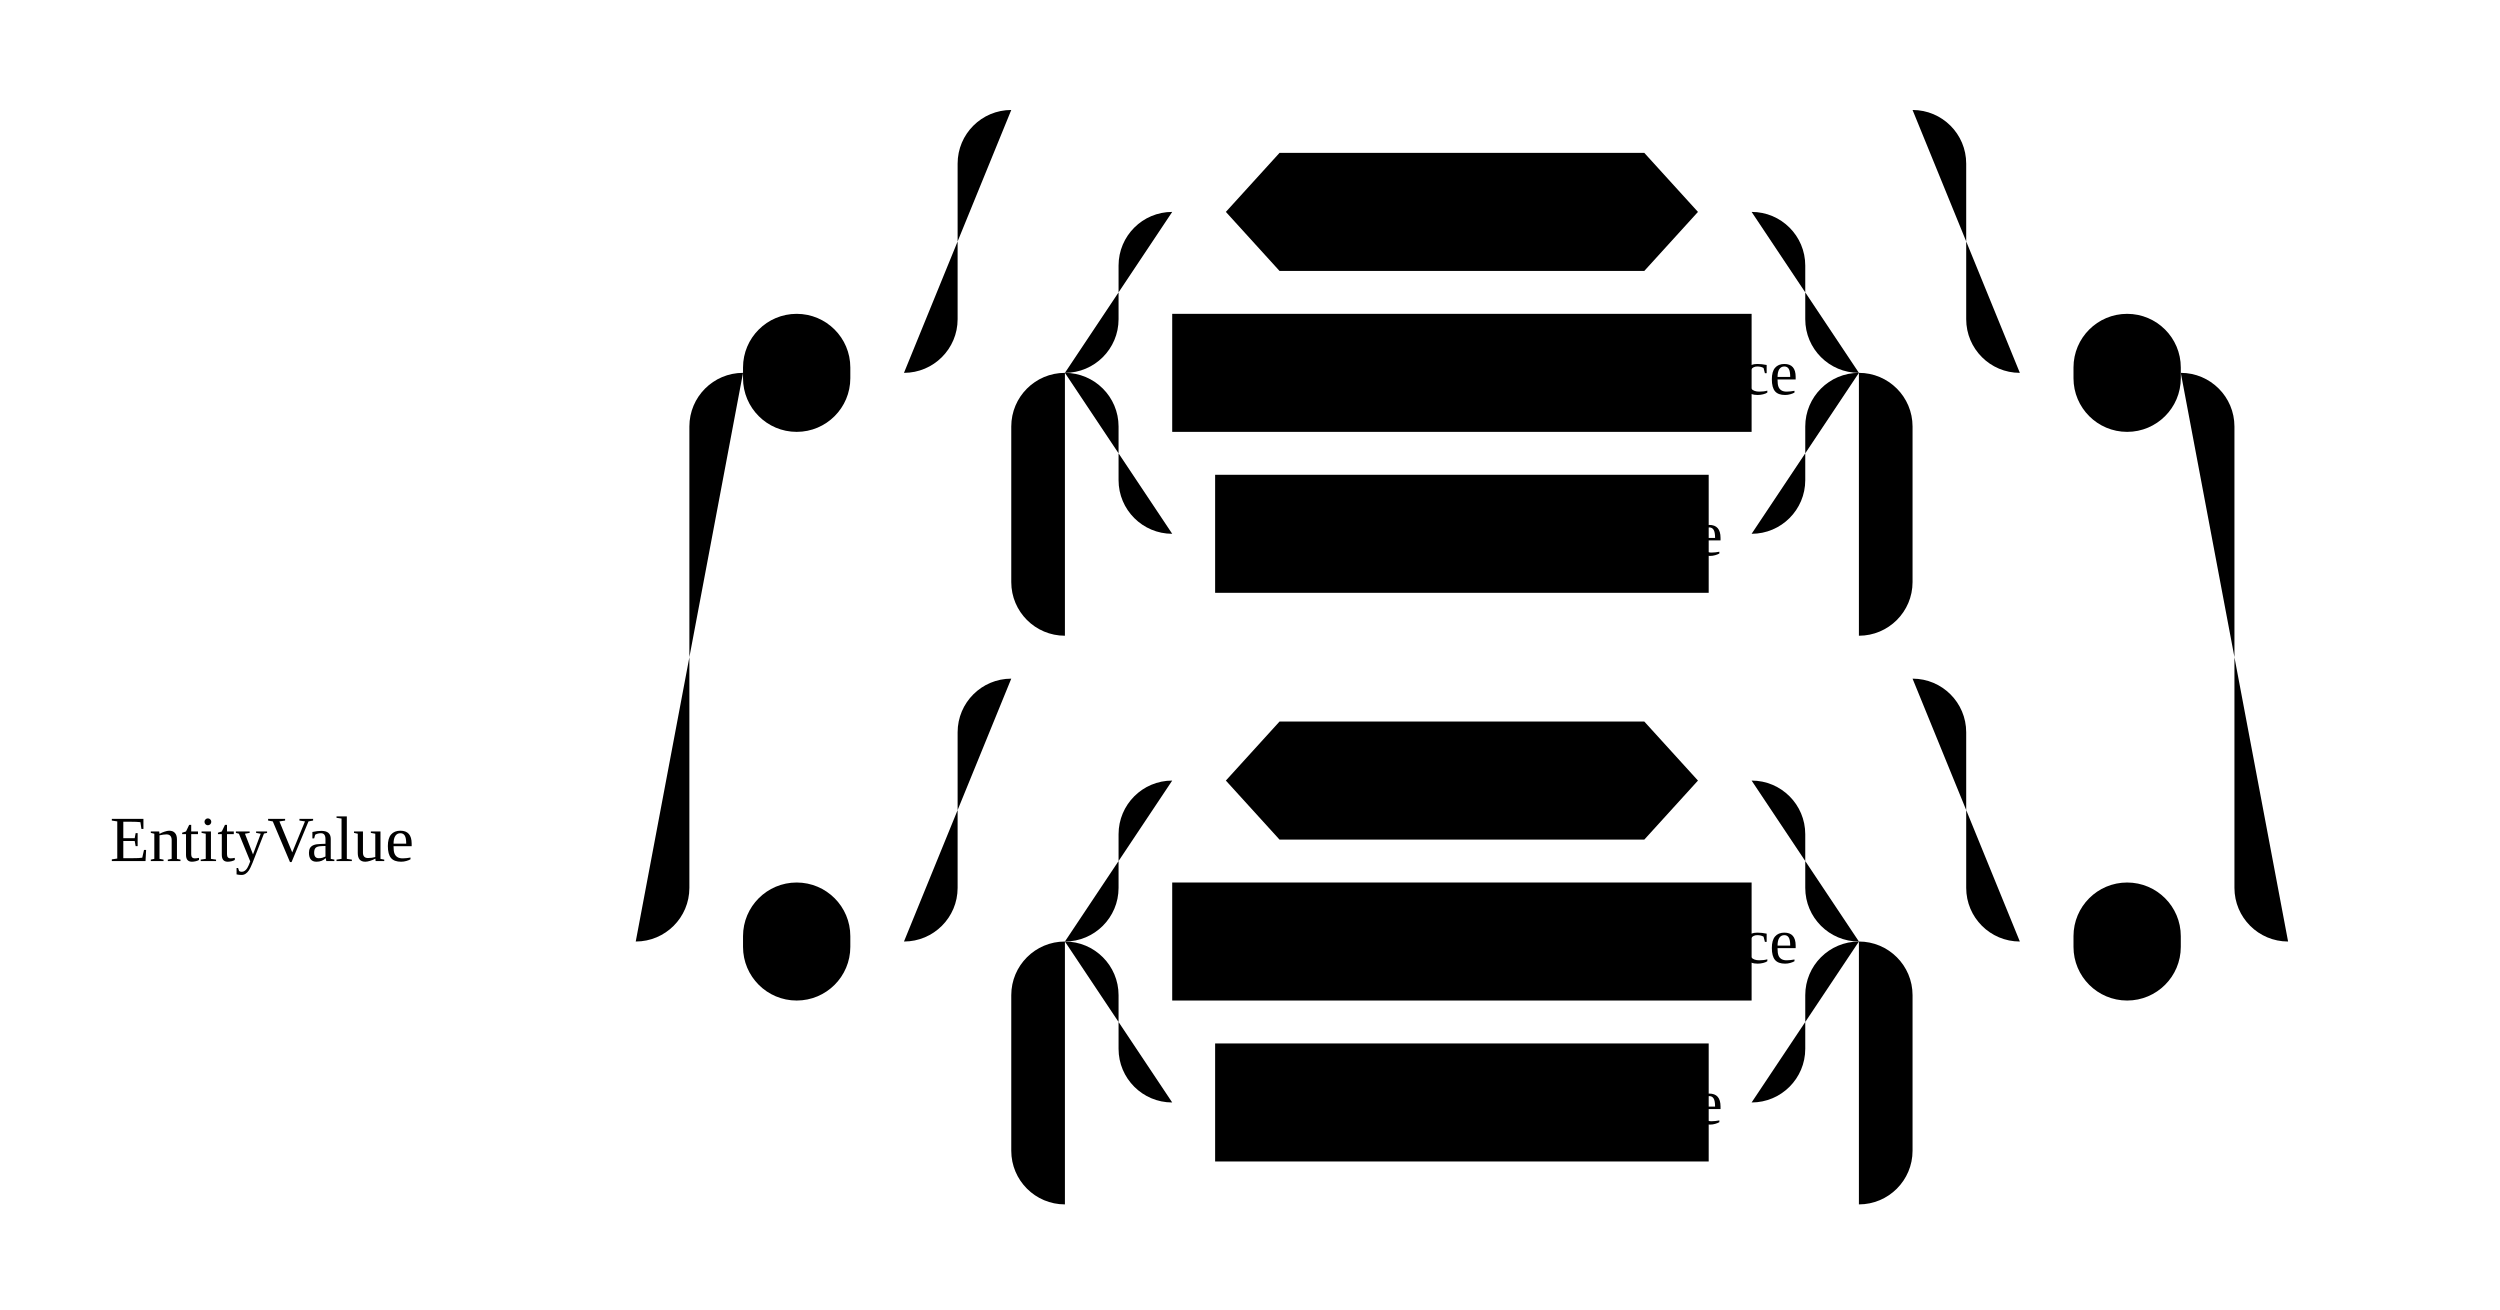
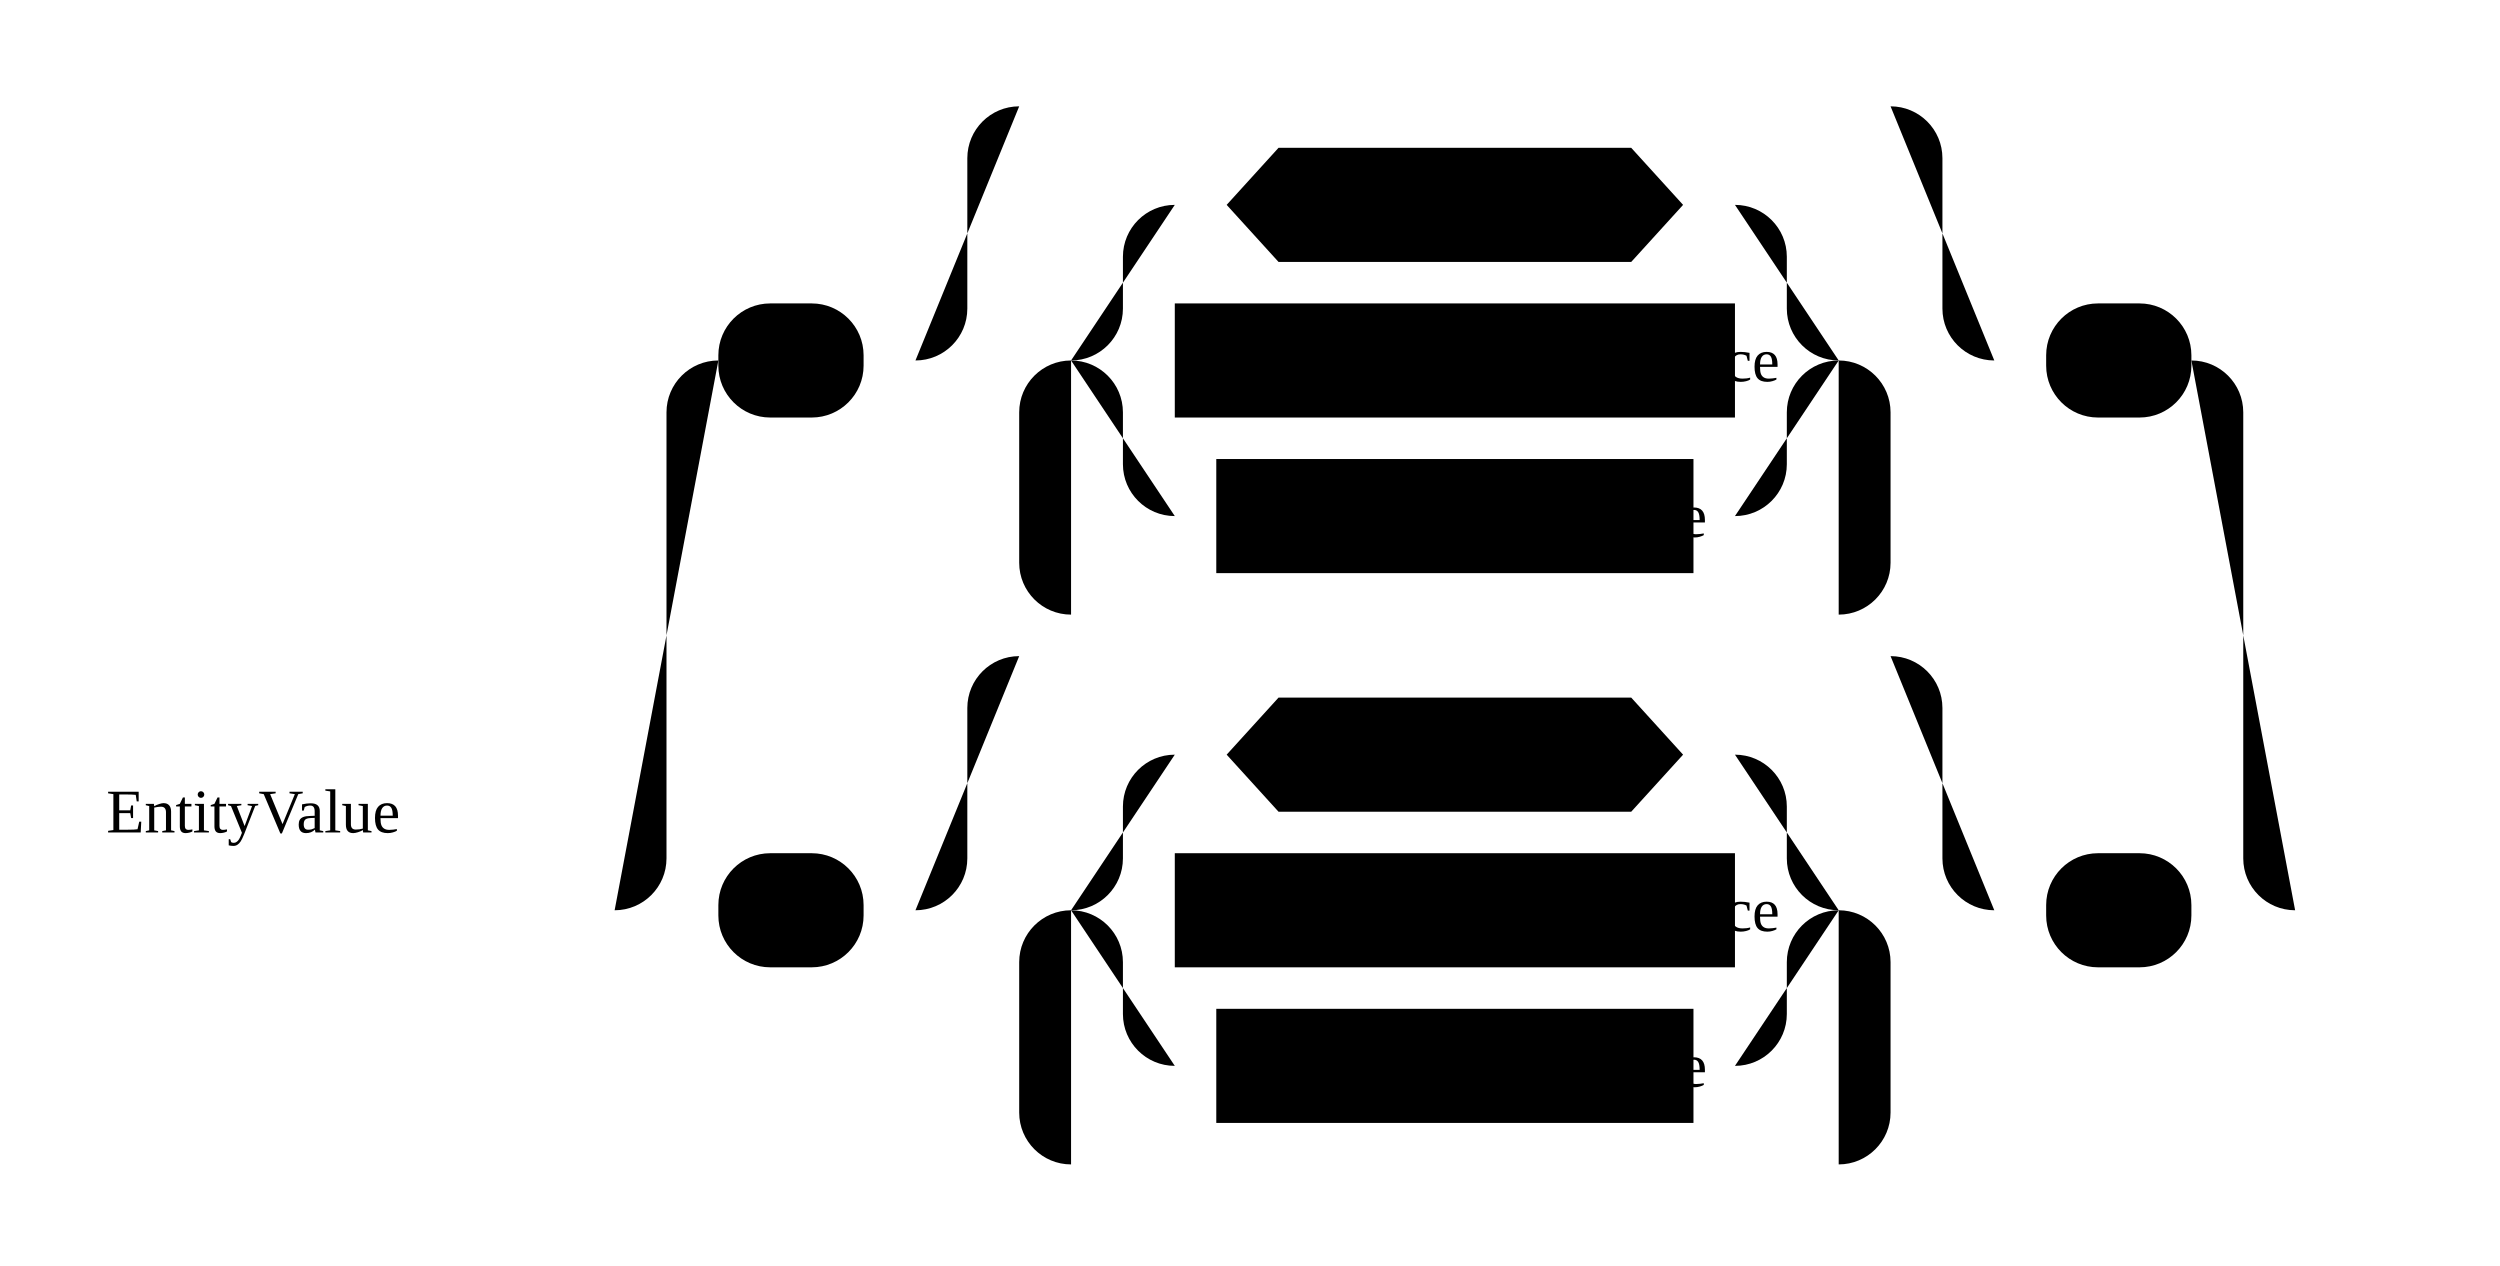
- <svg class="railroad-diagram" height="244" viewBox="0 0 466 244" width="466">
+ <svg class="railroad-diagram" height="244" viewBox="0 0 482 244" width="482">
  <g transform="translate(.5 .5)">
    <g>
      <path class="start" d="M20 165v20m0 -10h98" />
      <text style="text-anchor:start" x="20" y="160">EntityValue</text>
    </g>
    <g>
      <path class="choice ch1" d="M118 175h0.0" />
-       <path class="choice ch2" d="M426.0 175h0.0" />
+       <path class="choice ch2" d="M442.0 175h0.0" />
      <path class="choice ch3" d="M118.0 175a10 10 0 0 0 10 -10v-86a10 10 0 0 1 10 -10" />
      <g>
        <path class="seq seq1" d="M138.0 69h0.0" />
-         <path class="seq seq2" d="M406.0 69h0.0" />
+         <path class="seq seq2" d="M422.0 69h0.0" />
        <g class="terminal ">
          <path class="terminal term1" d="M138.0 69h0.0" />
-           <path class="terminal term2" d="M158.0 69h0.0" />
-           <rect height="22" rx="10" ry="10" width="20" x="138" y="58" />
-           <text x="148" y="73" />
+           <path class="terminal term2" d="M166.0 69h0.0" />
+           <rect height="22" rx="10" ry="10" width="28" x="138" y="58" />
+           <text x="152" y="73">"</text>
        </g>
-         <path class="seq seq4" d="M158.0 69h10" />
+         <path class="seq seq4" d="M166.0 69h10" />
        <g>
-           <path class="choice ch1" d="M168.0 69h0.0" />
-           <path class="choice ch2" d="M376.0 69h0.0" />
-           <path class="choice ch3" d="M168.0 69a10 10 0 0 0 10 -10v-29a10 10 0 0 1 10 -10" />
+           <path class="choice ch1" d="M176.0 69h0.0" />
+           <path class="choice ch2" d="M384.0 69h0.0" />
+           <path class="choice ch3" d="M176.0 69a10 10 0 0 0 10 -10v-29a10 10 0 0 1 10 -10" />
          <g>
-             <path class="skip" d="M188.0 20h168" />
+             <path class="skip" d="M196.0 20h168" />
          </g>
-           <path class="choice ch4" d="M356.0 20a10 10 0 0 1 10 10v29a10 10 0 0 0 10 10" />
-           <path class="choice ch5" d="M168.0 69h20" />
+           <path class="choice ch4" d="M364.0 20a10 10 0 0 1 10 10v29a10 10 0 0 0 10 10" />
+           <path class="choice ch5" d="M176.0 69h20" />
          <g>
-             <path class="oneor oom1" d="M188.0 69h0.0" />
-             <path class="oneor oom2" d="M356.0 69h0.0" />
-             <path class="oneor oom3" d="M188.0 69h10" />
+             <path class="oneor oom1" d="M196.0 69h0.0" />
+             <path class="oneor oom2" d="M364.0 69h0.0" />
+             <path class="oneor oom3" d="M196.0 69h10" />
            <g>
-               <path class="choice ch1" d="M198.0 69h0.0" />
-               <path class="choice ch2" d="M346.0 69h0.0" />
-               <path class="choice ch3" d="M198.0 69a10 10 0 0 0 10 -10v-10a10 10 0 0 1 10 -10" />
+               <path class="choice ch1" d="M206.0 69h0.0" />
+               <path class="choice ch2" d="M354.0 69h0.0" />
+               <path class="choice ch3" d="M206.0 69a10 10 0 0 0 10 -10v-10a10 10 0 0 1 10 -10" />
              <g class="expression ">
-                 <path class="expression exp1" d="M218.0 39h10.0" />
-                 <path class="expression exp2" d="M316.0 39h10.0" />
-                 <polygon points="238.0, 28 306.0, 28 316.0, 39 306.0, 50 238.0, 50 228.0, 39" />
-                 <text x="272" y="43">[^%&amp;"]</text>
+                 <path class="expression exp1" d="M226.0 39h10.0" />
+                 <path class="expression exp2" d="M324.0 39h10.0" />
+                 <polygon points="246.0, 28 314.0, 28 324.0, 39 314.0, 50 246.0, 50 236.0, 39" />
+                 <text x="280" y="43">[^%&amp;"]</text>
              </g>
-               <path class="choice ch4" d="M326.0 39a10 10 0 0 1 10 10v10a10 10 0 0 0 10 10" />
-               <path class="choice ch5" d="M198.0 69h20" />
+               <path class="choice ch4" d="M334.0 39a10 10 0 0 1 10 10v10a10 10 0 0 0 10 10" />
+               <path class="choice ch5" d="M206.0 69h20" />
              <g class="non-terminal ">
-                 <path class="nonterm nt1" d="M218.0 69h0.0" />
-                 <path class="nonterm nt2" d="M326.0 69h0.0" />
-                 <rect height="22" width="108" x="218" y="58" />
-                 <text x="272" y="73">PEReference</text>
+                 <path class="nonterm nt1" d="M226.0 69h0.0" />
+                 <path class="nonterm nt2" d="M334.0 69h0.0" />
+                 <rect height="22" width="108" x="226" y="58" />
+                 <text x="280" y="73">PEReference</text>
              </g>
-               <path class="choice ch6" d="M326.0 69h20" />
-               <path class="choice ch7" d="M198.0 69a10 10 0 0 1 10 10v10a10 10 0 0 0 10 10" />
+               <path class="choice ch6" d="M334.0 69h20" />
+               <path class="choice ch7" d="M206.0 69a10 10 0 0 1 10 10v10a10 10 0 0 0 10 10" />
              <g class="non-terminal ">
-                 <path class="nonterm nt1" d="M218.0 99h8.0" />
-                 <path class="nonterm nt2" d="M318.0 99h8.0" />
-                 <rect height="22" width="92" x="226" y="88" />
-                 <text x="272" y="103">Reference</text>
+                 <path class="nonterm nt1" d="M226.0 99h8.0" />
+                 <path class="nonterm nt2" d="M326.0 99h8.0" />
+                 <rect height="22" width="92" x="234" y="88" />
+                 <text x="280" y="103">Reference</text>
              </g>
-               <path class="choice ch8" d="M326.0 99a10 10 0 0 0 10 -10v-10a10 10 0 0 1 10 -10" />
+               <path class="choice ch8" d="M334.0 99a10 10 0 0 0 10 -10v-10a10 10 0 0 1 10 -10" />
            </g>
-             <path class="oneor oom4" d="M346.0 69h10" />
-             <path class="oneor oom5" d="M198.0 69a10 10 0 0 0 -10 10v29a10 10 0 0 0 10 10" />
+             <path class="oneor oom4" d="M354.0 69h10" />
+             <path class="oneor oom5" d="M206.0 69a10 10 0 0 0 -10 10v29a10 10 0 0 0 10 10" />
            <g>
-               <path class="skip" d="M198.0 118h148" />
+               <path class="skip" d="M206.0 118h148" />
            </g>
-             <path class="oneor oom6" d="M346.0 118a10 10 0 0 0 10 -10v-29a10 10 0 0 0 -10 -10" />
+             <path class="oneor oom6" d="M354.0 118a10 10 0 0 0 10 -10v-29a10 10 0 0 0 -10 -10" />
          </g>
-           <path class="choice ch6" d="M356.0 69h20" />
+           <path class="choice ch6" d="M364.0 69h20" />
        </g>
-         <path class="seq seq3" d="M376.0 69h10" />
+         <path class="seq seq3" d="M384.0 69h10" />
        <g class="terminal ">
-           <path class="terminal term1" d="M386.0 69h0.0" />
-           <path class="terminal term2" d="M406.0 69h0.0" />
-           <rect height="22" rx="10" ry="10" width="20" x="386" y="58" />
-           <text x="396" y="73" />
+           <path class="terminal term1" d="M394.0 69h0.0" />
+           <path class="terminal term2" d="M422.0 69h0.0" />
+           <rect height="22" rx="10" ry="10" width="28" x="394" y="58" />
+           <text x="408" y="73">"</text>
        </g>
      </g>
-       <path class="choice ch4" d="M406.0 69a10 10 0 0 1 10 10v86a10 10 0 0 0 10 10" />
+       <path class="choice ch4" d="M422.0 69a10 10 0 0 1 10 10v86a10 10 0 0 0 10 10" />
      <path class="choice ch5" d="M118.0 175h20" />
      <g>
        <path class="seq seq1" d="M138.0 175h0.0" />
-         <path class="seq seq2" d="M406.0 175h0.0" />
+         <path class="seq seq2" d="M422.0 175h0.0" />
        <g class="terminal ">
          <path class="terminal term1" d="M138.0 175h0.0" />
-           <path class="terminal term2" d="M158.0 175h0.0" />
-           <rect height="22" rx="10" ry="10" width="20" x="138" y="164" />
-           <text x="148" y="179" />
+           <path class="terminal term2" d="M166.0 175h0.0" />
+           <rect height="22" rx="10" ry="10" width="28" x="138" y="164" />
+           <text x="152" y="179">'</text>
        </g>
-         <path class="seq seq4" d="M158.0 175h10" />
+         <path class="seq seq4" d="M166.0 175h10" />
        <g>
-           <path class="choice ch1" d="M168.0 175h0.0" />
-           <path class="choice ch2" d="M376.0 175h0.0" />
-           <path class="choice ch3" d="M168.0 175a10 10 0 0 0 10 -10v-29a10 10 0 0 1 10 -10" />
+           <path class="choice ch1" d="M176.0 175h0.0" />
+           <path class="choice ch2" d="M384.0 175h0.0" />
+           <path class="choice ch3" d="M176.0 175a10 10 0 0 0 10 -10v-29a10 10 0 0 1 10 -10" />
          <g>
-             <path class="skip" d="M188.0 126h168" />
+             <path class="skip" d="M196.0 126h168" />
          </g>
-           <path class="choice ch4" d="M356.0 126a10 10 0 0 1 10 10v29a10 10 0 0 0 10 10" />
-           <path class="choice ch5" d="M168.0 175h20" />
+           <path class="choice ch4" d="M364.0 126a10 10 0 0 1 10 10v29a10 10 0 0 0 10 10" />
+           <path class="choice ch5" d="M176.0 175h20" />
          <g>
-             <path class="oneor oom1" d="M188.0 175h0.0" />
-             <path class="oneor oom2" d="M356.0 175h0.0" />
-             <path class="oneor oom3" d="M188.0 175h10" />
+             <path class="oneor oom1" d="M196.0 175h0.0" />
+             <path class="oneor oom2" d="M364.0 175h0.0" />
+             <path class="oneor oom3" d="M196.0 175h10" />
            <g>
-               <path class="choice ch1" d="M198.0 175h0.0" />
-               <path class="choice ch2" d="M346.0 175h0.0" />
-               <path class="choice ch3" d="M198.0 175a10 10 0 0 0 10 -10v-10a10 10 0 0 1 10 -10" />
+               <path class="choice ch1" d="M206.0 175h0.0" />
+               <path class="choice ch2" d="M354.0 175h0.0" />
+               <path class="choice ch3" d="M206.0 175a10 10 0 0 0 10 -10v-10a10 10 0 0 1 10 -10" />
              <g class="expression ">
-                 <path class="expression exp1" d="M218.0 145h10.0" />
-                 <path class="expression exp2" d="M316.0 145h10.0" />
-                 <polygon points="238.0, 134 306.0, 134 316.0, 145 306.0, 156 238.0, 156 228.0, 145" />
-                 <text x="272" y="149">[^%&amp;']</text>
+                 <path class="expression exp1" d="M226.0 145h10.0" />
+                 <path class="expression exp2" d="M324.0 145h10.0" />
+                 <polygon points="246.0, 134 314.0, 134 324.0, 145 314.0, 156 246.0, 156 236.0, 145" />
+                 <text x="280" y="149">[^%&amp;']</text>
              </g>
-               <path class="choice ch4" d="M326.0 145a10 10 0 0 1 10 10v10a10 10 0 0 0 10 10" />
-               <path class="choice ch5" d="M198.0 175h20" />
+               <path class="choice ch4" d="M334.0 145a10 10 0 0 1 10 10v10a10 10 0 0 0 10 10" />
+               <path class="choice ch5" d="M206.0 175h20" />
              <g class="non-terminal ">
-                 <path class="nonterm nt1" d="M218.0 175h0.0" />
-                 <path class="nonterm nt2" d="M326.0 175h0.0" />
-                 <rect height="22" width="108" x="218" y="164" />
-                 <text x="272" y="179">PEReference</text>
+                 <path class="nonterm nt1" d="M226.0 175h0.0" />
+                 <path class="nonterm nt2" d="M334.0 175h0.0" />
+                 <rect height="22" width="108" x="226" y="164" />
+                 <text x="280" y="179">PEReference</text>
              </g>
-               <path class="choice ch6" d="M326.0 175h20" />
-               <path class="choice ch7" d="M198.0 175a10 10 0 0 1 10 10v10a10 10 0 0 0 10 10" />
+               <path class="choice ch6" d="M334.0 175h20" />
+               <path class="choice ch7" d="M206.0 175a10 10 0 0 1 10 10v10a10 10 0 0 0 10 10" />
              <g class="non-terminal ">
-                 <path class="nonterm nt1" d="M218.0 205h8.0" />
-                 <path class="nonterm nt2" d="M318.0 205h8.0" />
-                 <rect height="22" width="92" x="226" y="194" />
-                 <text x="272" y="209">Reference</text>
+                 <path class="nonterm nt1" d="M226.0 205h8.0" />
+                 <path class="nonterm nt2" d="M326.0 205h8.0" />
+                 <rect height="22" width="92" x="234" y="194" />
+                 <text x="280" y="209">Reference</text>
              </g>
-               <path class="choice ch8" d="M326.0 205a10 10 0 0 0 10 -10v-10a10 10 0 0 1 10 -10" />
+               <path class="choice ch8" d="M334.0 205a10 10 0 0 0 10 -10v-10a10 10 0 0 1 10 -10" />
            </g>
-             <path class="oneor oom4" d="M346.0 175h10" />
-             <path class="oneor oom5" d="M198.0 175a10 10 0 0 0 -10 10v29a10 10 0 0 0 10 10" />
+             <path class="oneor oom4" d="M354.0 175h10" />
+             <path class="oneor oom5" d="M206.0 175a10 10 0 0 0 -10 10v29a10 10 0 0 0 10 10" />
            <g>
-               <path class="skip" d="M198.0 224h148" />
+               <path class="skip" d="M206.0 224h148" />
            </g>
-             <path class="oneor oom6" d="M346.0 224a10 10 0 0 0 10 -10v-29a10 10 0 0 0 -10 -10" />
+             <path class="oneor oom6" d="M354.0 224a10 10 0 0 0 10 -10v-29a10 10 0 0 0 -10 -10" />
          </g>
-           <path class="choice ch6" d="M356.0 175h20" />
+           <path class="choice ch6" d="M364.0 175h20" />
        </g>
-         <path class="seq seq3" d="M376.0 175h10" />
+         <path class="seq seq3" d="M384.0 175h10" />
        <g class="terminal ">
-           <path class="terminal term1" d="M386.0 175h0.0" />
-           <path class="terminal term2" d="M406.0 175h0.0" />
-           <rect height="22" rx="10" ry="10" width="20" x="386" y="164" />
-           <text x="396" y="179" />
+           <path class="terminal term1" d="M394.0 175h0.0" />
+           <path class="terminal term2" d="M422.0 175h0.0" />
+           <rect height="22" rx="10" ry="10" width="28" x="394" y="164" />
+           <text x="408" y="179">'</text>
        </g>
      </g>
-       <path class="choice ch6" d="M406.0 175h20" />
+       <path class="choice ch6" d="M422.0 175h20" />
    </g>
-     <path class="end" d="M 426 175 h 20 m 0 -10 v 20" />
+     <path class="end" d="M 442 175 h 20 m 0 -10 v 20" />
  </g>
</svg>
